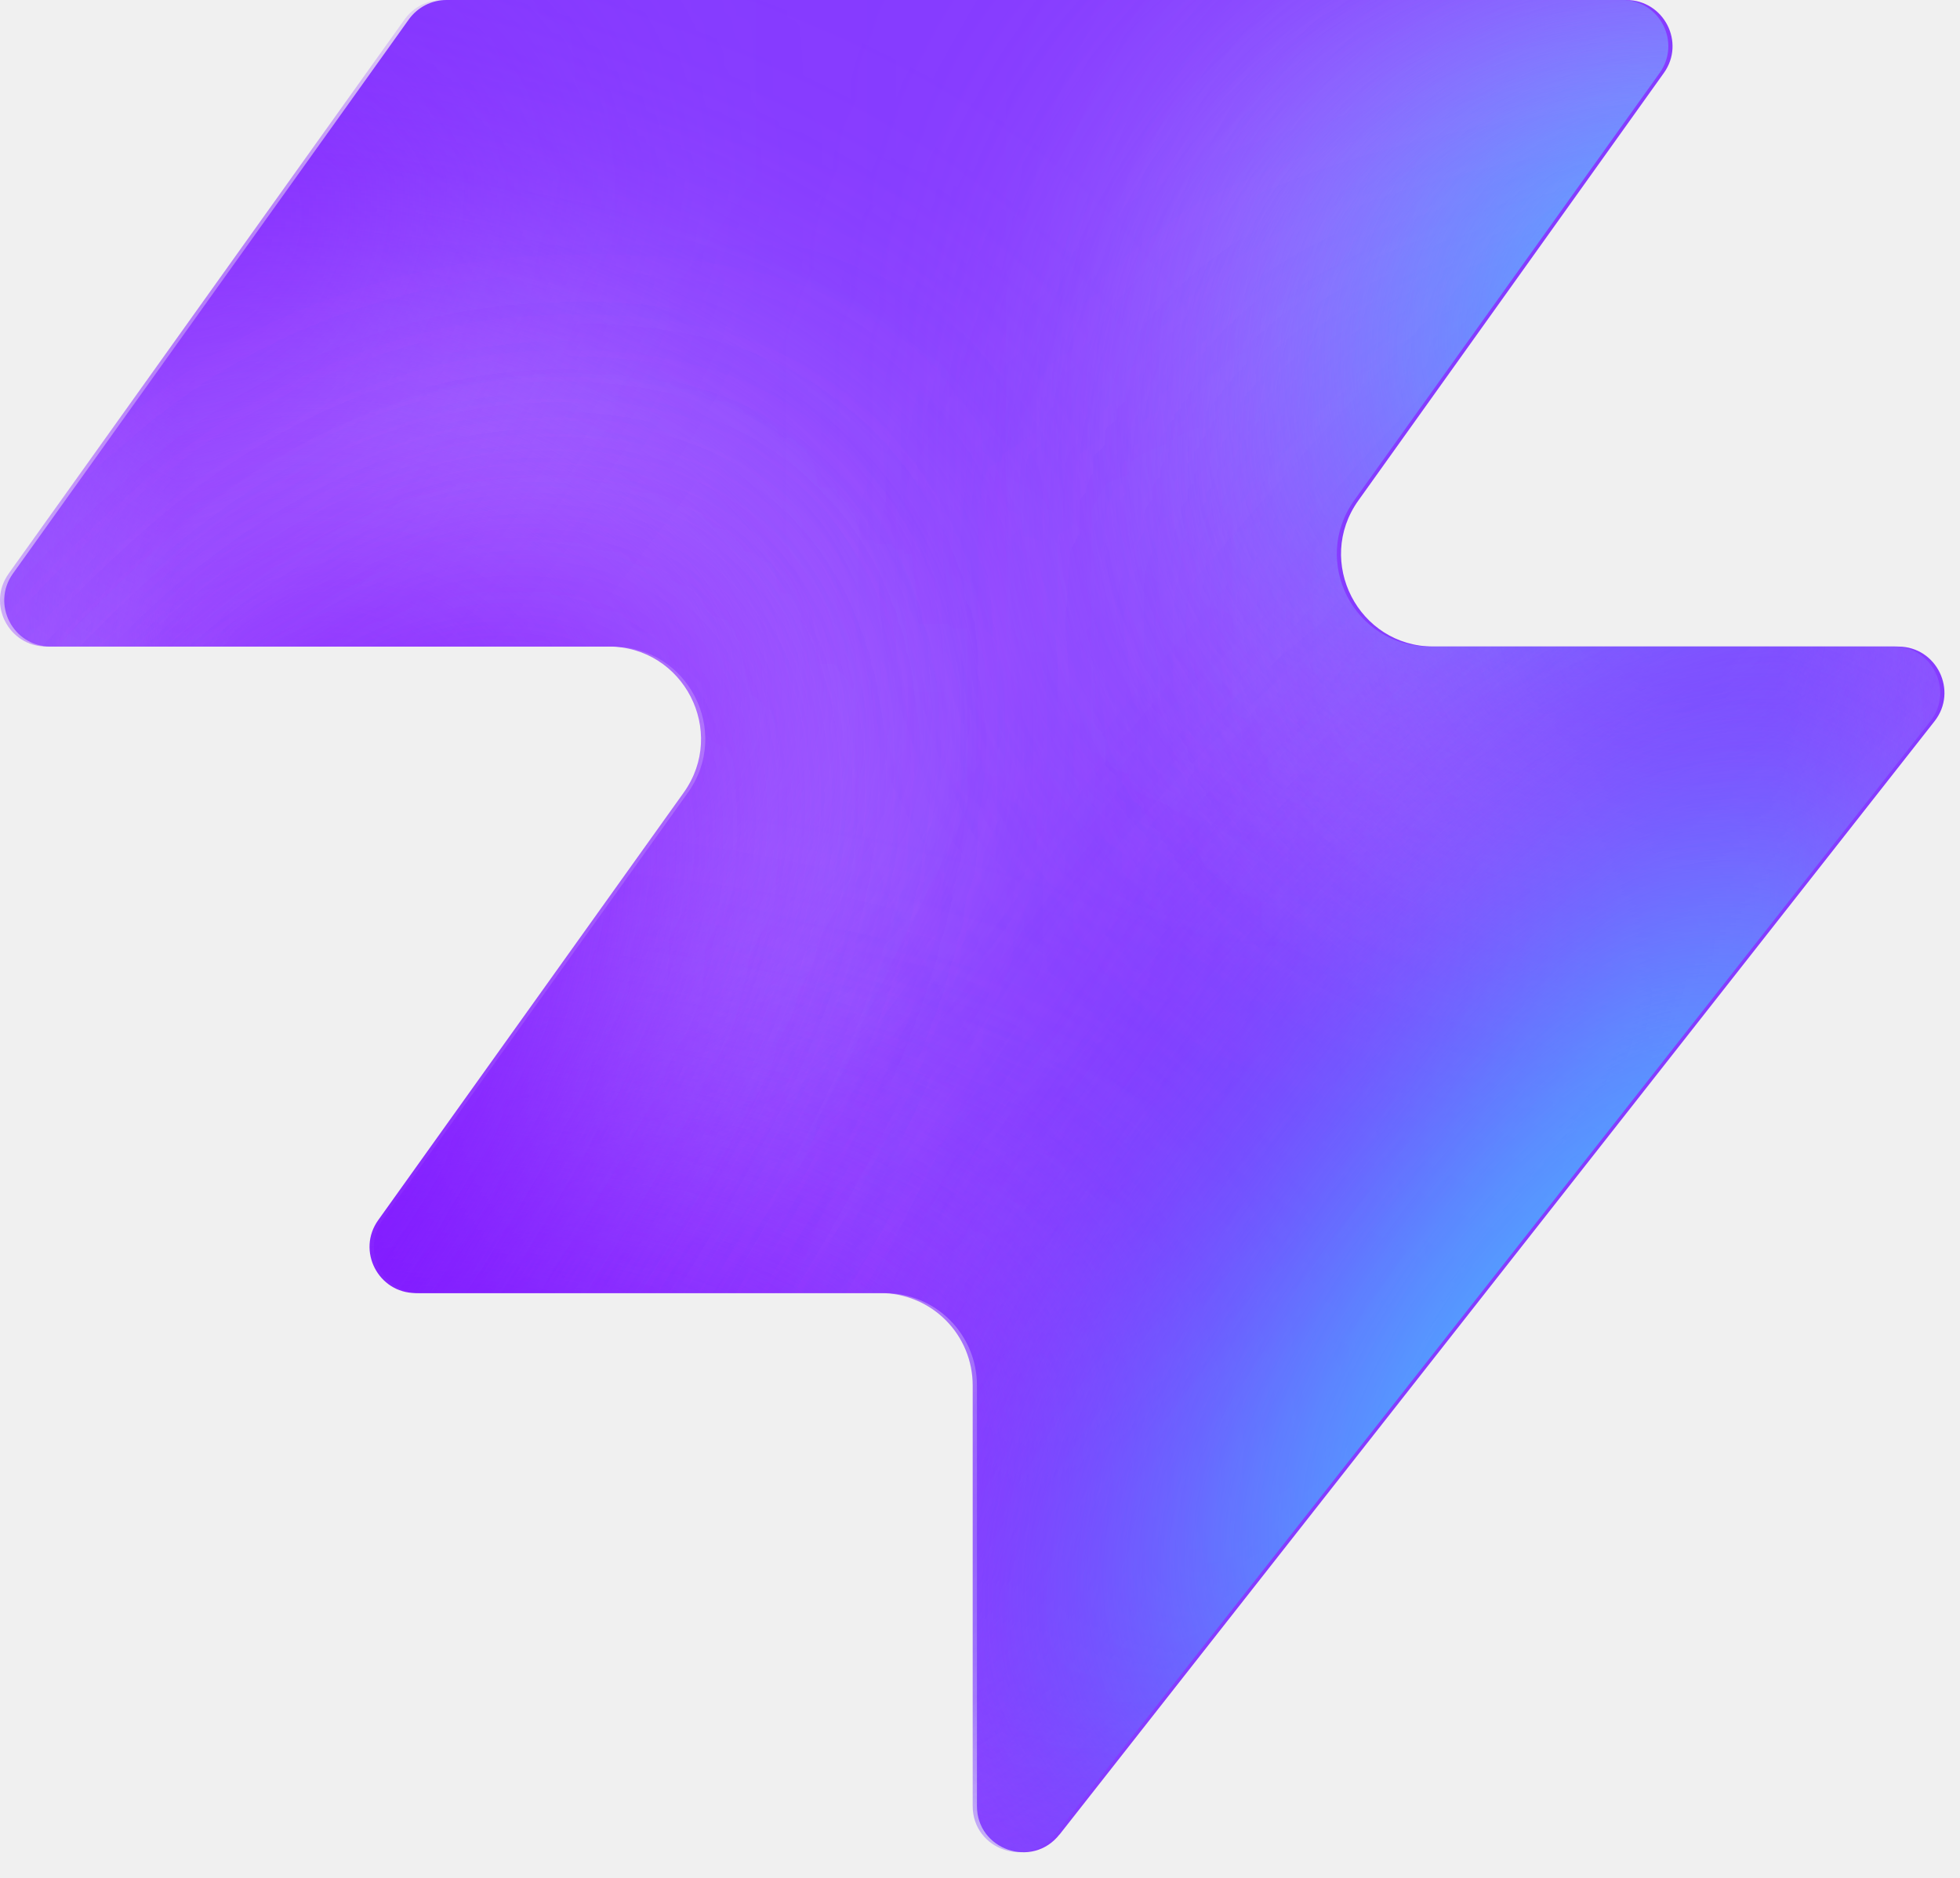
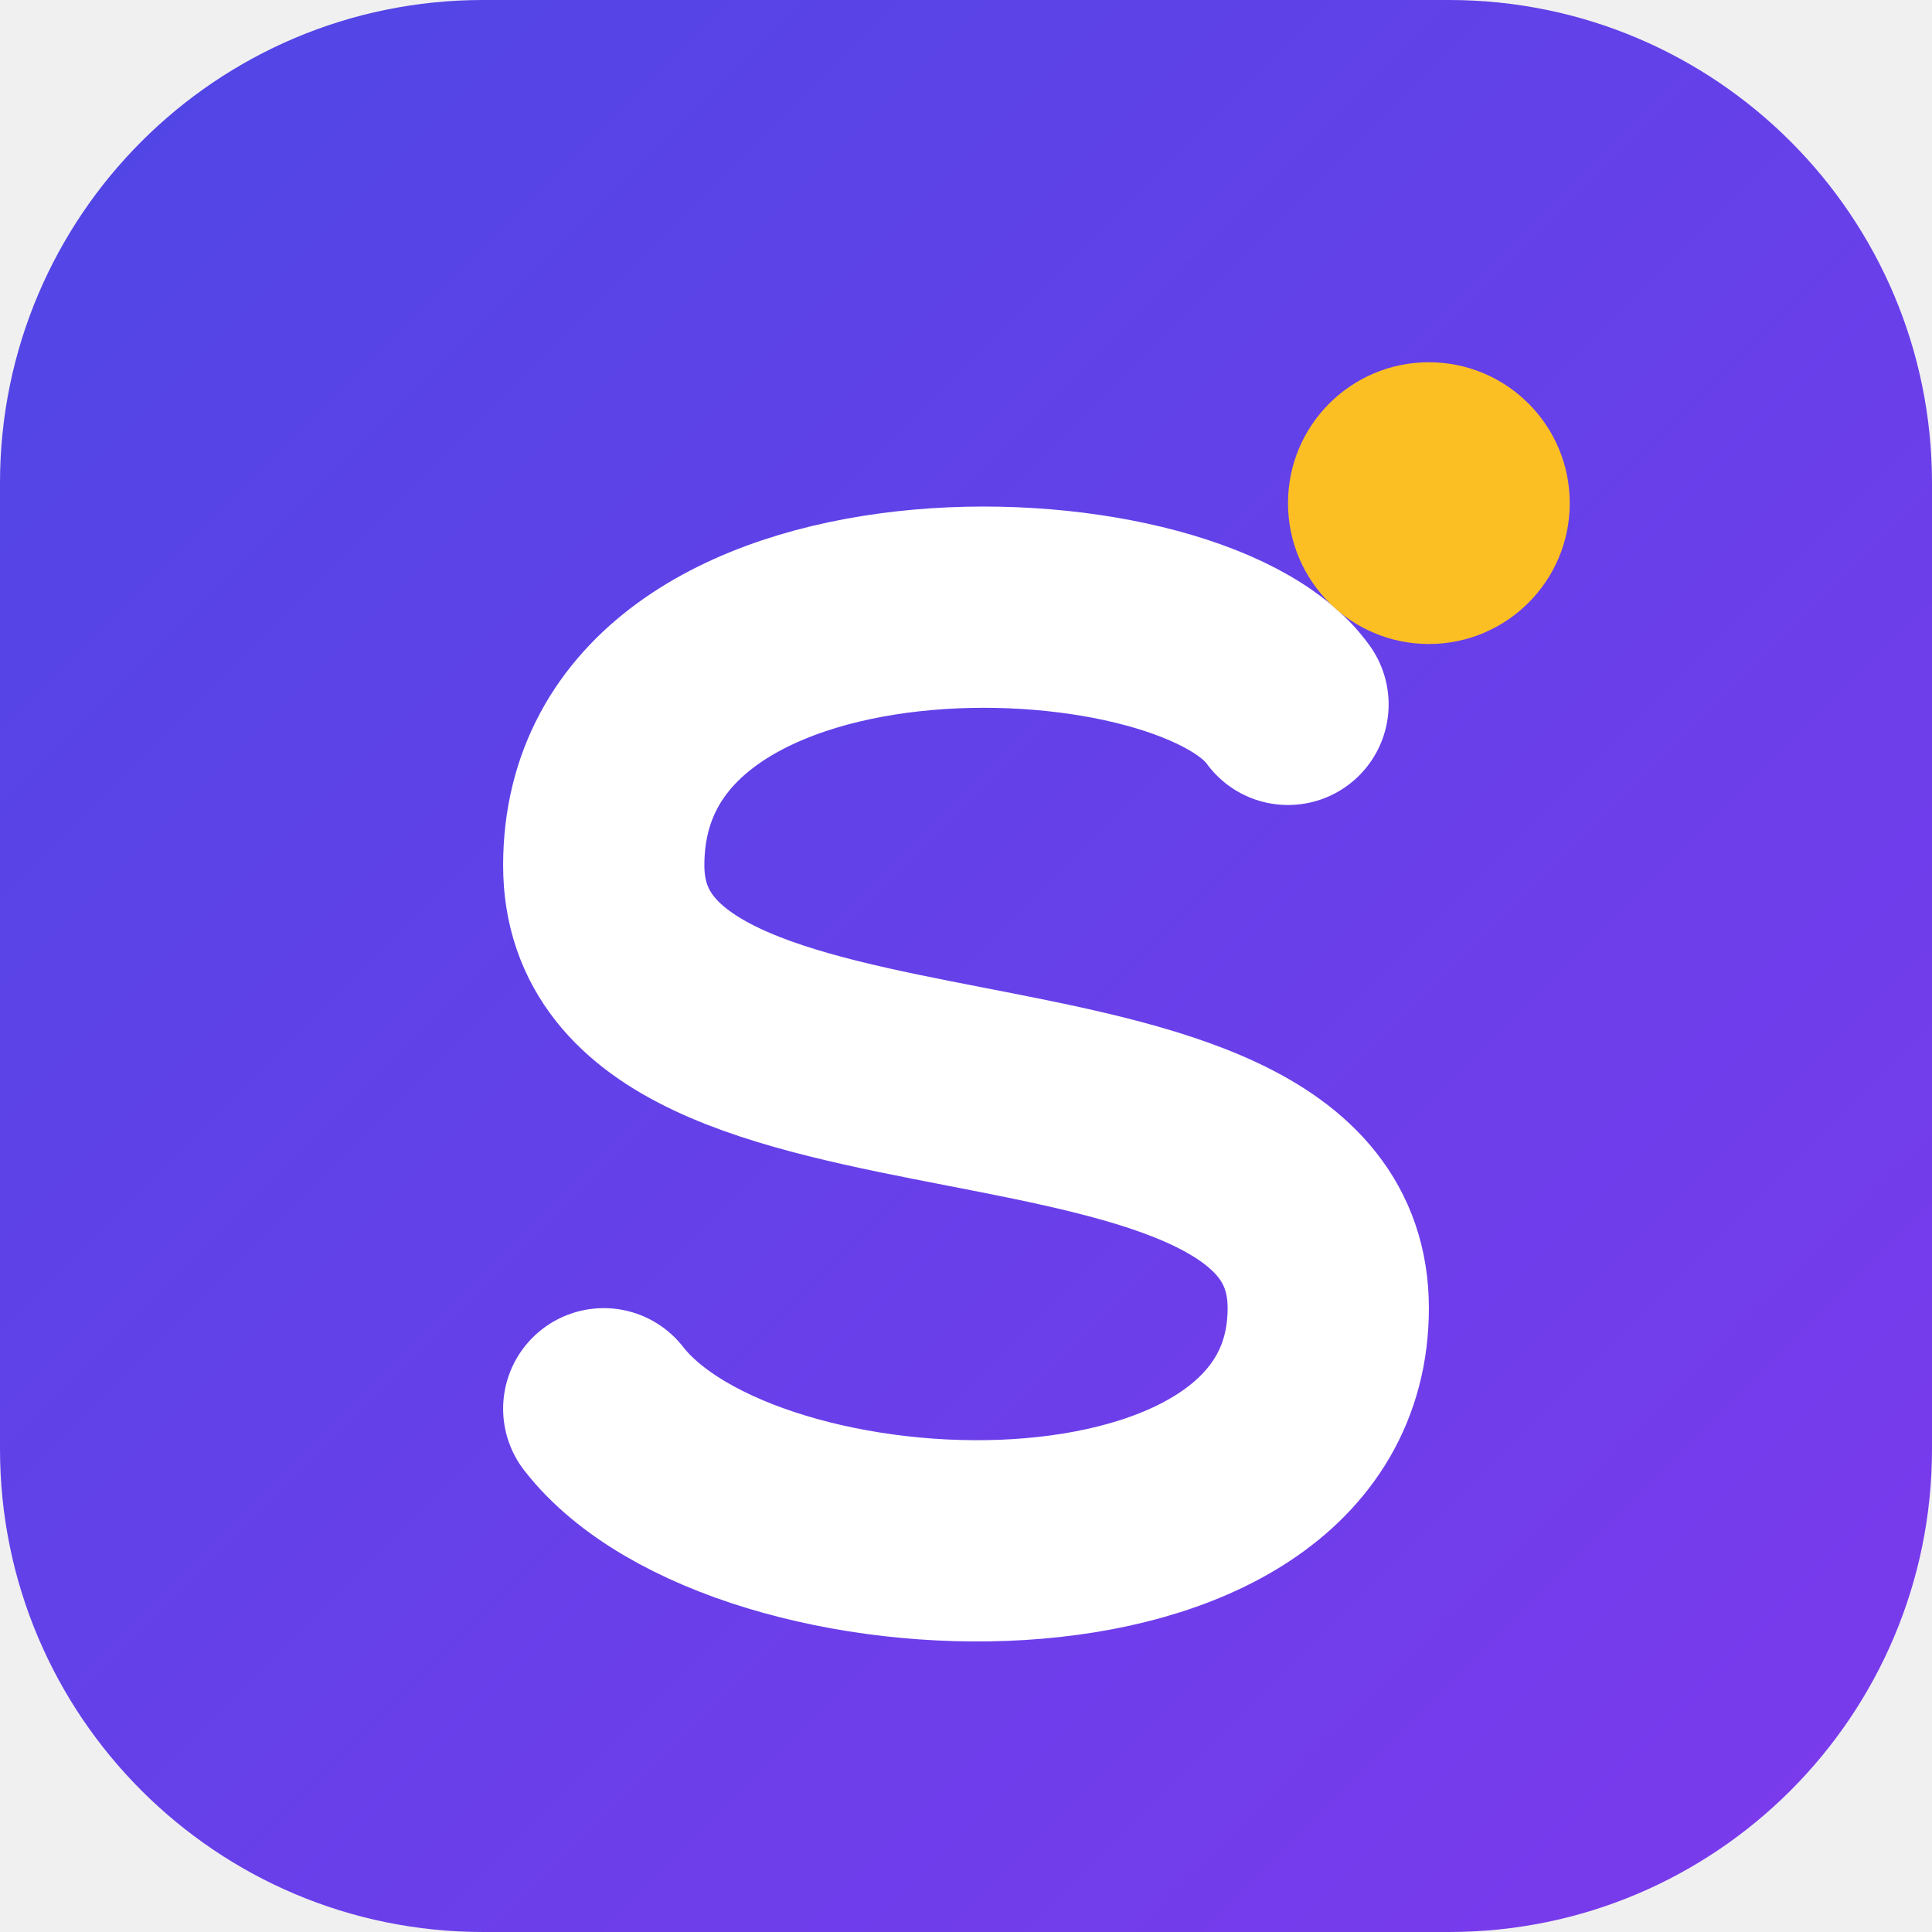
- <svg xmlns="http://www.w3.org/2000/svg" width="48" height="46" fill="none" viewBox="0 0 48 46">
-   <path fill="#863bff" d="M25.946 44.938c-.664.845-2.021.375-2.021-.698V33.937a2.26 2.26 0 0 0-2.262-2.262H10.287c-.92 0-1.456-1.04-.92-1.788l7.48-10.471c1.07-1.497 0-3.578-1.842-3.578H1.237c-.92 0-1.456-1.04-.92-1.788L10.013.474c.214-.297.556-.474.92-.474h28.894c.92 0 1.456 1.04.92 1.788l-7.48 10.471c-1.07 1.498 0 3.579 1.842 3.579h11.377c.943 0 1.473 1.088.89 1.83L25.947 44.94z" style="fill:#863bff;fill:color(display-p3 .525 .23 1);fill-opacity:1" />
-   <mask id="a" width="48" height="46" x="0" y="0" maskUnits="userSpaceOnUse" style="mask-type:alpha">
-     <path fill="#000" d="M25.842 44.938c-.664.844-2.021.375-2.021-.698V33.937a2.26 2.26 0 0 0-2.262-2.262H10.183c-.92 0-1.456-1.04-.92-1.788l7.48-10.471c1.07-1.498 0-3.579-1.842-3.579H1.133c-.92 0-1.456-1.04-.92-1.787L9.91.473c.214-.297.556-.474.92-.474h28.894c.92 0 1.456 1.04.92 1.788l-7.48 10.471c-1.07 1.498 0 3.578 1.842 3.578h11.377c.943 0 1.473 1.088.89 1.832L25.843 44.94z" style="fill:#000;fill-opacity:1" />
-   </mask>
-   <g mask="url(#a)">
-     <g filter="url(#b)">
-       <ellipse cx="5.508" cy="14.704" fill="#ede6ff" rx="5.508" ry="14.704" style="fill:#ede6ff;fill:color(display-p3 .927 .903 1);fill-opacity:1" transform="matrix(.00324 1 1 -.00324 -4.47 31.516)" />
-     </g>
-     <g filter="url(#c)">
-       <ellipse cx="10.399" cy="29.851" fill="#ede6ff" rx="10.399" ry="29.851" style="fill:#ede6ff;fill:color(display-p3 .927 .903 1);fill-opacity:1" transform="matrix(.00324 1 1 -.00324 -39.328 7.883)" />
-     </g>
-     <g filter="url(#d)">
-       <ellipse cx="5.508" cy="30.487" fill="#7e14ff" rx="5.508" ry="30.487" style="fill:#7e14ff;fill:color(display-p3 .492 .077 1);fill-opacity:1" transform="rotate(89.814 -25.913 -14.639)scale(1 -1)" />
-     </g>
-     <g filter="url(#e)">
-       <ellipse cx="5.508" cy="30.599" fill="#7e14ff" rx="5.508" ry="30.599" style="fill:#7e14ff;fill:color(display-p3 .492 .077 1);fill-opacity:1" transform="rotate(89.814 -32.644 -3.334)scale(1 -1)" />
-     </g>
-     <g filter="url(#f)">
-       <ellipse cx="5.508" cy="30.599" fill="#7e14ff" rx="5.508" ry="30.599" style="fill:#7e14ff;fill:color(display-p3 .492 .077 1);fill-opacity:1" transform="matrix(.00324 1 1 -.00324 -34.34 30.47)" />
-     </g>
-     <g filter="url(#g)">
-       <ellipse cx="14.072" cy="22.078" fill="#ede6ff" rx="14.072" ry="22.078" style="fill:#ede6ff;fill:color(display-p3 .927 .903 1);fill-opacity:1" transform="rotate(93.35 24.506 48.493)scale(-1 1)" />
-     </g>
-     <g filter="url(#h)">
-       <ellipse cx="3.47" cy="21.501" fill="#7e14ff" rx="3.47" ry="21.501" style="fill:#7e14ff;fill:color(display-p3 .492 .077 1);fill-opacity:1" transform="rotate(89.009 28.708 47.59)scale(-1 1)" />
-     </g>
-     <g filter="url(#i)">
-       <ellipse cx="3.47" cy="21.501" fill="#7e14ff" rx="3.47" ry="21.501" style="fill:#7e14ff;fill:color(display-p3 .492 .077 1);fill-opacity:1" transform="rotate(89.009 28.708 47.59)scale(-1 1)" />
-     </g>
-     <g filter="url(#j)">
-       <ellipse cx=".387" cy="8.972" fill="#7e14ff" rx="4.407" ry="29.108" style="fill:#7e14ff;fill:color(display-p3 .492 .077 1);fill-opacity:1" transform="rotate(39.51 .387 8.972)" />
-     </g>
-     <g filter="url(#k)">
-       <ellipse cx="47.523" cy="-6.092" fill="#7e14ff" rx="4.407" ry="29.108" style="fill:#7e14ff;fill:color(display-p3 .492 .077 1);fill-opacity:1" transform="rotate(37.892 47.523 -6.092)" />
-     </g>
-     <g filter="url(#l)">
-       <ellipse cx="41.412" cy="6.333" fill="#47bfff" rx="5.971" ry="9.665" style="fill:#47bfff;fill:color(display-p3 .28 .748 1);fill-opacity:1" transform="rotate(37.892 41.412 6.333)" />
-     </g>
-     <g filter="url(#m)">
-       <ellipse cx="-1.879" cy="38.332" fill="#7e14ff" rx="4.407" ry="29.108" style="fill:#7e14ff;fill:color(display-p3 .492 .077 1);fill-opacity:1" transform="rotate(37.892 -1.88 38.332)" />
-     </g>
-     <g filter="url(#n)">
-       <ellipse cx="-1.879" cy="38.332" fill="#7e14ff" rx="4.407" ry="29.108" style="fill:#7e14ff;fill:color(display-p3 .492 .077 1);fill-opacity:1" transform="rotate(37.892 -1.88 38.332)" />
-     </g>
-     <g filter="url(#o)">
-       <ellipse cx="35.651" cy="29.907" fill="#7e14ff" rx="4.407" ry="29.108" style="fill:#7e14ff;fill:color(display-p3 .492 .077 1);fill-opacity:1" transform="rotate(37.892 35.651 29.907)" />
-     </g>
-     <g filter="url(#p)">
-       <ellipse cx="38.418" cy="32.4" fill="#47bfff" rx="5.971" ry="15.297" style="fill:#47bfff;fill:color(display-p3 .28 .748 1);fill-opacity:1" transform="rotate(37.892 38.418 32.4)" />
-     </g>
-   </g>
+ <svg xmlns="http://www.w3.org/2000/svg" viewBox="0 0 48 48" role="img" aria-label="Skillora">
  <defs>
-     <filter id="b" width="60.045" height="41.654" x="-19.77" y="16.149" color-interpolation-filters="sRGB" filterUnits="userSpaceOnUse">
-       <feFlood flood-opacity="0" result="BackgroundImageFix" />
-       <feBlend in="SourceGraphic" in2="BackgroundImageFix" result="shape" />
-       <feGaussianBlur result="effect1_foregroundBlur_2002_17158" stdDeviation="7.659" />
-     </filter>
-     <filter id="c" width="90.34" height="51.437" x="-54.613" y="-7.533" color-interpolation-filters="sRGB" filterUnits="userSpaceOnUse">
-       <feFlood flood-opacity="0" result="BackgroundImageFix" />
-       <feBlend in="SourceGraphic" in2="BackgroundImageFix" result="shape" />
-       <feGaussianBlur result="effect1_foregroundBlur_2002_17158" stdDeviation="7.659" />
-     </filter>
-     <filter id="d" width="79.355" height="29.4" x="-49.64" y="2.03" color-interpolation-filters="sRGB" filterUnits="userSpaceOnUse">
-       <feFlood flood-opacity="0" result="BackgroundImageFix" />
-       <feBlend in="SourceGraphic" in2="BackgroundImageFix" result="shape" />
-       <feGaussianBlur result="effect1_foregroundBlur_2002_17158" stdDeviation="4.596" />
-     </filter>
-     <filter id="e" width="79.579" height="29.4" x="-45.045" y="20.029" color-interpolation-filters="sRGB" filterUnits="userSpaceOnUse">
-       <feFlood flood-opacity="0" result="BackgroundImageFix" />
-       <feBlend in="SourceGraphic" in2="BackgroundImageFix" result="shape" />
-       <feGaussianBlur result="effect1_foregroundBlur_2002_17158" stdDeviation="4.596" />
-     </filter>
-     <filter id="f" width="79.579" height="29.4" x="-43.513" y="21.178" color-interpolation-filters="sRGB" filterUnits="userSpaceOnUse">
-       <feFlood flood-opacity="0" result="BackgroundImageFix" />
-       <feBlend in="SourceGraphic" in2="BackgroundImageFix" result="shape" />
-       <feGaussianBlur result="effect1_foregroundBlur_2002_17158" stdDeviation="4.596" />
-     </filter>
-     <filter id="g" width="74.749" height="58.852" x="15.756" y="-17.901" color-interpolation-filters="sRGB" filterUnits="userSpaceOnUse">
-       <feFlood flood-opacity="0" result="BackgroundImageFix" />
-       <feBlend in="SourceGraphic" in2="BackgroundImageFix" result="shape" />
-       <feGaussianBlur result="effect1_foregroundBlur_2002_17158" stdDeviation="7.659" />
-     </filter>
-     <filter id="h" width="61.377" height="25.362" x="23.548" y="2.284" color-interpolation-filters="sRGB" filterUnits="userSpaceOnUse">
-       <feFlood flood-opacity="0" result="BackgroundImageFix" />
-       <feBlend in="SourceGraphic" in2="BackgroundImageFix" result="shape" />
-       <feGaussianBlur result="effect1_foregroundBlur_2002_17158" stdDeviation="4.596" />
-     </filter>
-     <filter id="i" width="61.377" height="25.362" x="23.548" y="2.284" color-interpolation-filters="sRGB" filterUnits="userSpaceOnUse">
-       <feFlood flood-opacity="0" result="BackgroundImageFix" />
-       <feBlend in="SourceGraphic" in2="BackgroundImageFix" result="shape" />
-       <feGaussianBlur result="effect1_foregroundBlur_2002_17158" stdDeviation="4.596" />
-     </filter>
-     <filter id="j" width="56.045" height="63.649" x="-27.636" y="-22.853" color-interpolation-filters="sRGB" filterUnits="userSpaceOnUse">
-       <feFlood flood-opacity="0" result="BackgroundImageFix" />
-       <feBlend in="SourceGraphic" in2="BackgroundImageFix" result="shape" />
-       <feGaussianBlur result="effect1_foregroundBlur_2002_17158" stdDeviation="4.596" />
-     </filter>
-     <filter id="k" width="54.814" height="64.646" x="20.116" y="-38.415" color-interpolation-filters="sRGB" filterUnits="userSpaceOnUse">
-       <feFlood flood-opacity="0" result="BackgroundImageFix" />
-       <feBlend in="SourceGraphic" in2="BackgroundImageFix" result="shape" />
-       <feGaussianBlur result="effect1_foregroundBlur_2002_17158" stdDeviation="4.596" />
-     </filter>
-     <filter id="l" width="33.541" height="35.313" x="24.641" y="-11.323" color-interpolation-filters="sRGB" filterUnits="userSpaceOnUse">
-       <feFlood flood-opacity="0" result="BackgroundImageFix" />
-       <feBlend in="SourceGraphic" in2="BackgroundImageFix" result="shape" />
-       <feGaussianBlur result="effect1_foregroundBlur_2002_17158" stdDeviation="4.596" />
-     </filter>
-     <filter id="m" width="54.814" height="64.646" x="-29.286" y="6.009" color-interpolation-filters="sRGB" filterUnits="userSpaceOnUse">
-       <feFlood flood-opacity="0" result="BackgroundImageFix" />
-       <feBlend in="SourceGraphic" in2="BackgroundImageFix" result="shape" />
-       <feGaussianBlur result="effect1_foregroundBlur_2002_17158" stdDeviation="4.596" />
-     </filter>
-     <filter id="n" width="54.814" height="64.646" x="-29.286" y="6.009" color-interpolation-filters="sRGB" filterUnits="userSpaceOnUse">
-       <feFlood flood-opacity="0" result="BackgroundImageFix" />
-       <feBlend in="SourceGraphic" in2="BackgroundImageFix" result="shape" />
-       <feGaussianBlur result="effect1_foregroundBlur_2002_17158" stdDeviation="4.596" />
-     </filter>
-     <filter id="o" width="54.814" height="64.646" x="8.244" y="-2.416" color-interpolation-filters="sRGB" filterUnits="userSpaceOnUse">
-       <feFlood flood-opacity="0" result="BackgroundImageFix" />
-       <feBlend in="SourceGraphic" in2="BackgroundImageFix" result="shape" />
-       <feGaussianBlur result="effect1_foregroundBlur_2002_17158" stdDeviation="4.596" />
-     </filter>
-     <filter id="p" width="39.409" height="43.623" x="18.713" y="10.588" color-interpolation-filters="sRGB" filterUnits="userSpaceOnUse">
-       <feFlood flood-opacity="0" result="BackgroundImageFix" />
-       <feBlend in="SourceGraphic" in2="BackgroundImageFix" result="shape" />
-       <feGaussianBlur result="effect1_foregroundBlur_2002_17158" stdDeviation="4.596" />
-     </filter>
+     <linearGradient id="g" x1="0" y1="0" x2="48" y2="48" gradientUnits="userSpaceOnUse">
+       <stop offset="0" stop-color="#4f46e5" />
+       <stop offset="1" stop-color="#7c3aed" />
+     </linearGradient>
  </defs>
+   <rect width="48" height="48" rx="12" fill="url(#g)" />
+   <path d="M32 17.5C29.5 14 15 13.5 15 21.5c0 7.5 18 3.5 18 11 0 7.5-14.500 7-18 2.500" fill="none" stroke="#fff" stroke-width="5" stroke-linecap="round" stroke-linejoin="round" />
+   <circle cx="35.500" cy="12.500" r="3.500" fill="#fbbf24" />
</svg>
